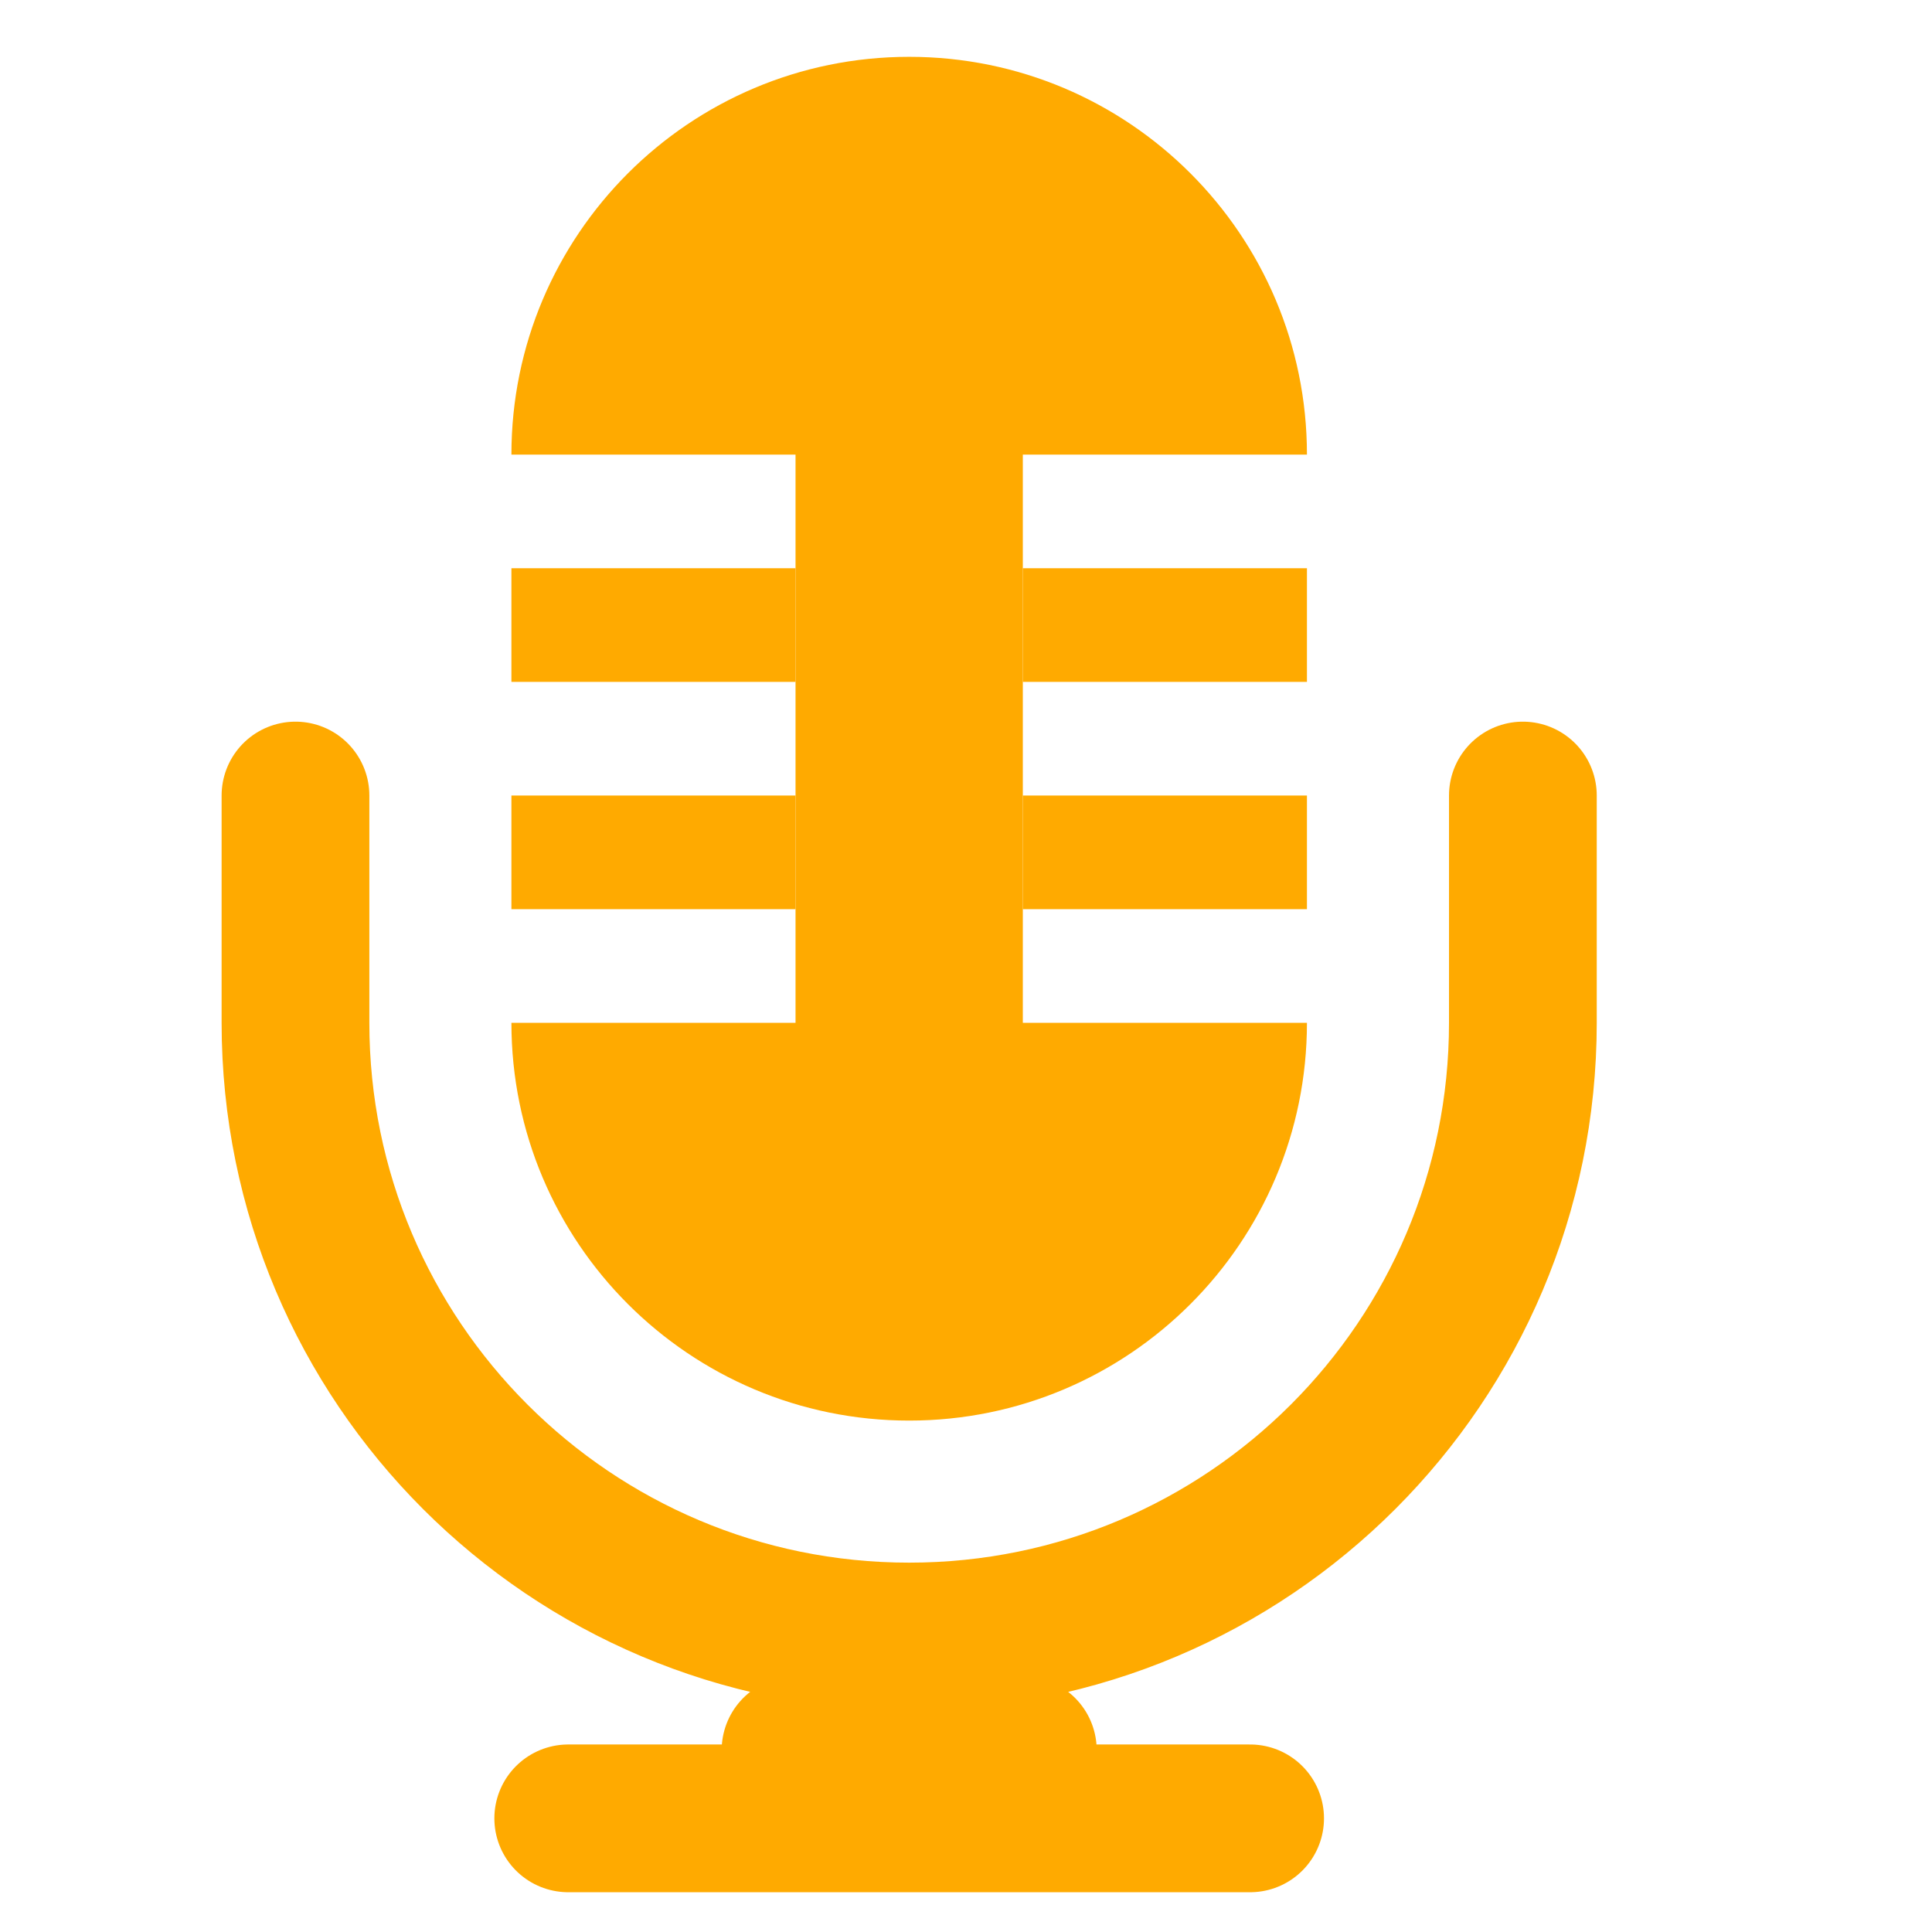
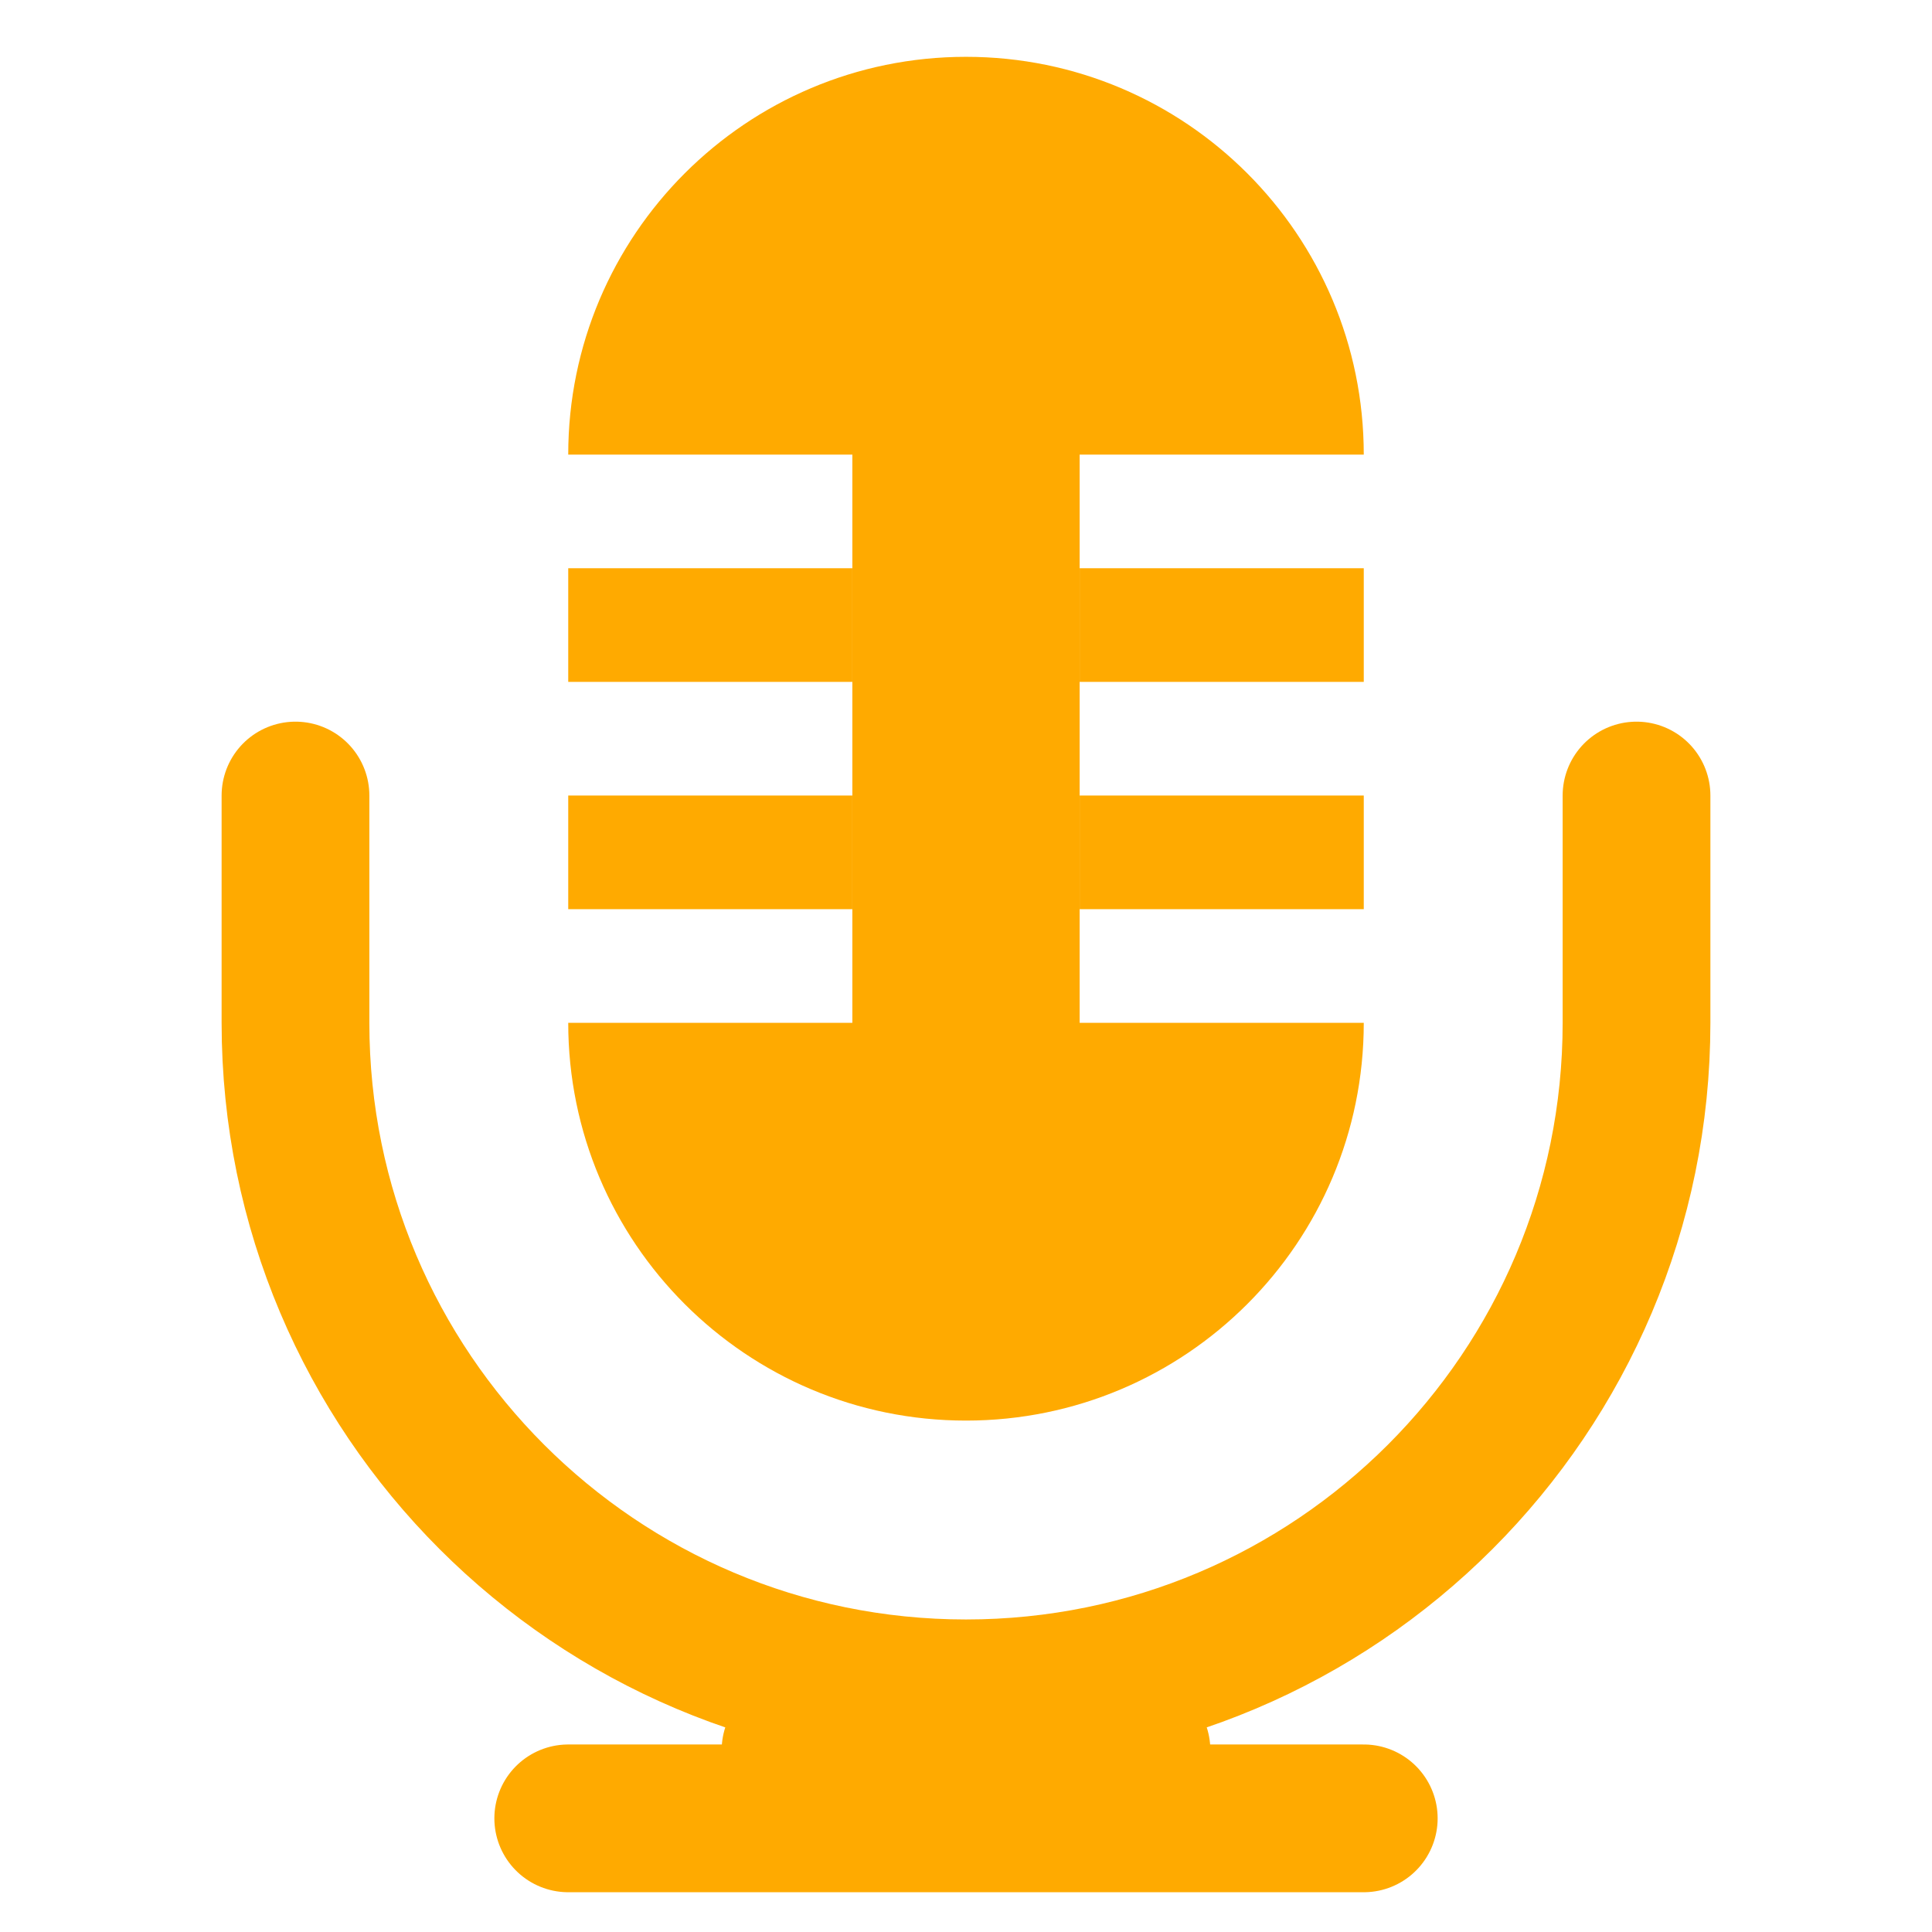
<svg height="150" width="150" viewBox="0 0 17 17">
-   <path d="     M5,16L11,16M7,15.4L9,15.4     M2.6,7L2.6,9A1,1 0 1,0 13.4,9L13.4,7     " stroke="#FA0" stroke-width="1.3" stroke-linecap="round" fill="none" />
-   <path d="     M4.5,4A1,1 0 1,1 11.5,4     L9,4L9,9     L11.5,9A1,1 0 1,1 4.5,9     L7,9L7,4     " fill="#FA0" />
-   <path d="     M4.5,5.5L7,5.5M9,5.5L11.5,5.5     M4.5,7.5L7,7.5M9,7.5L11.5,7.5     " stroke="#FA0" fill="none" />
+   <path d="     M5,16L12,16M7,15.4L10,15.4     M2.6,7L2.6,9A1,1 0 1,0 14.4,9L14.4,7     " stroke="#FA0" stroke-width="1.3" stroke-linecap="round" fill="none" />
+   <path d="     M5,4 A1,1 0 1,1 12,4     L9.5,4 L9.5,9     L12,9 A1,1 0 1,1 5,9     L7.5,9 L7.5,4   " fill="#FA0" />
+   <path d="     M5,5.5L7.5,5.5M9.5,5.5L12,5.5     M5,7.5L7.5,7.5M9.5,7.5L12,7.5     " stroke="#FA0" fill="none" />
</svg>
